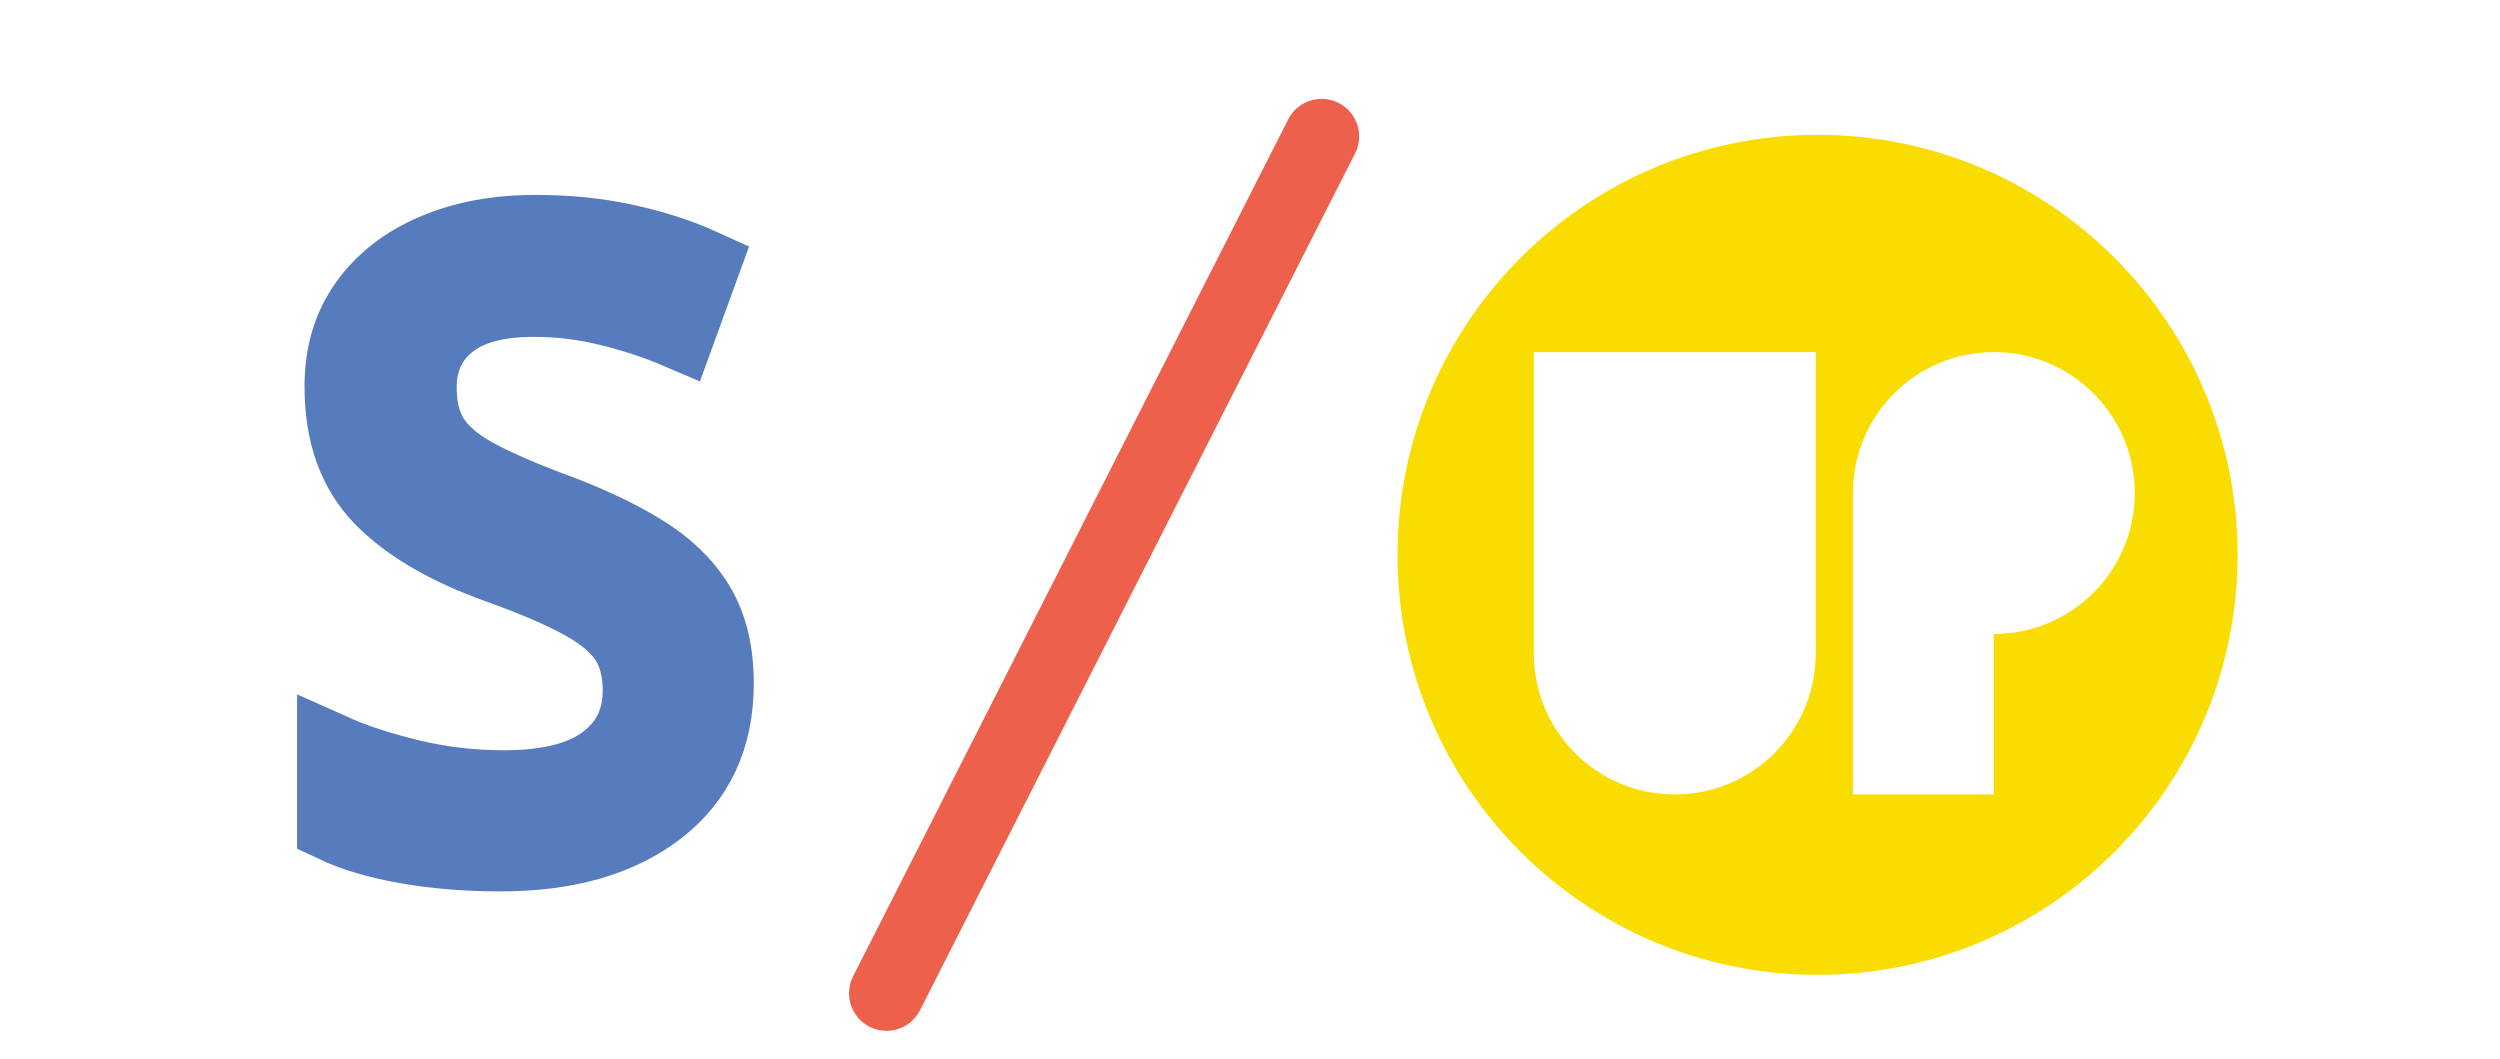
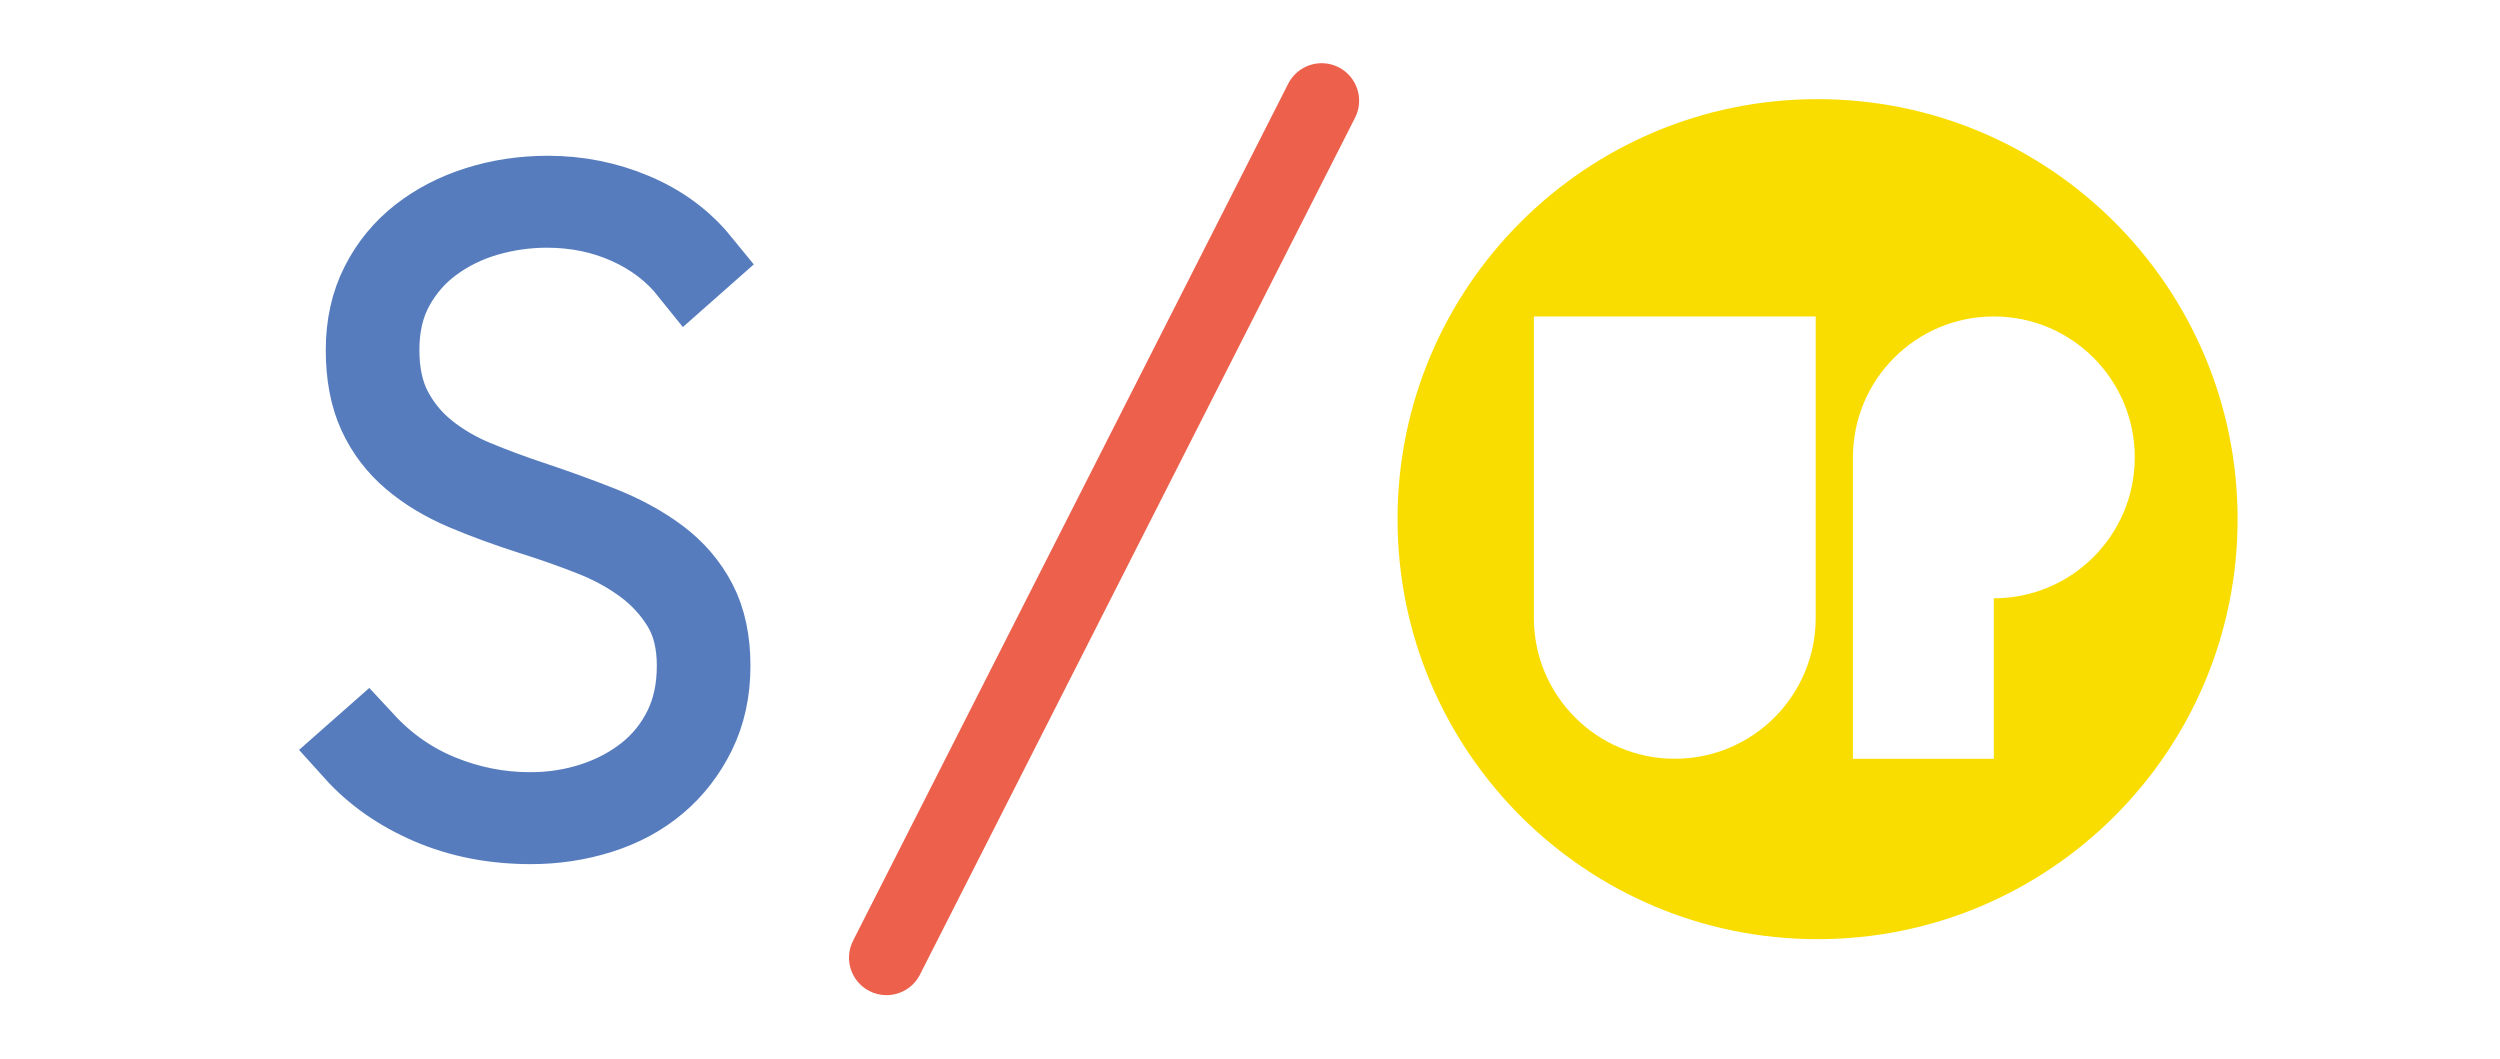
- <svg xmlns="http://www.w3.org/2000/svg" version="1.1" id="Calque_1" x="0px" y="0px" width="141.732px" height="60px" viewBox="0 38.366 141.732 60" enable-background="new 0 38.366 141.732 60" xml:space="preserve">
+ <svg xmlns="http://www.w3.org/2000/svg" version="1.1" id="Calque_1" x="0px" y="0px" width="141.732px" height="60px" viewBox="0 0 141.732 60" enable-background="new 0 0 141.732 60" xml:space="preserve">
  <g>
-     <text transform="matrix(1 0 0 1 16.5149 86.2917)" fill="#567CBE" font-family="'AvenirNext-UltraLight'" font-size="48">S</text>
-     <text transform="matrix(1 0 0 1 16.5149 86.2917)" fill="none" stroke="#567CBE" stroke-width="4.252" stroke-miterlimit="10" font-family="'AvenirNext-UltraLight'" font-size="48">S</text>
+     <g enable-background="new    ">
+       <path fill="#567CBE" d="M40.419,37.744c0,1.44-0.28,2.729-0.84,3.864c-0.56,1.136-1.304,2.096-2.232,2.88    c-0.929,0.784-2.024,1.376-3.288,1.776c-1.265,0.399-2.584,0.6-3.96,0.6c-2.112,0-4.04-0.376-5.784-1.128    s-3.192-1.768-4.344-3.048l0.816-0.72c1.216,1.312,2.632,2.296,4.248,2.951c1.616,0.656,3.288,0.984,5.016,0.984    c1.248,0,2.431-0.184,3.552-0.552c1.12-0.368,2.112-0.896,2.976-1.584c0.864-0.688,1.543-1.536,2.04-2.544    c0.496-1.009,0.744-2.168,0.744-3.48c0-1.312-0.272-2.416-0.816-3.312c-0.545-0.896-1.248-1.664-2.112-2.305    c-0.864-0.64-1.848-1.176-2.952-1.607c-1.104-0.433-2.216-0.823-3.336-1.176c-1.408-0.448-2.696-0.92-3.864-1.416    c-1.168-0.496-2.177-1.104-3.024-1.824c-0.849-0.72-1.505-1.584-1.968-2.592c-0.464-1.009-0.696-2.232-0.696-3.673    c0-1.407,0.28-2.663,0.84-3.768c0.56-1.104,1.32-2.031,2.28-2.784c0.96-0.751,2.071-1.327,3.336-1.728    c1.264-0.4,2.6-0.601,4.008-0.601c1.728,0,3.368,0.329,4.92,0.984c1.552,0.656,2.824,1.592,3.816,2.808l-0.816,0.721    c-0.896-1.12-2.04-1.992-3.432-2.616c-1.392-0.624-2.904-0.937-4.536-0.937c-1.152,0-2.28,0.161-3.384,0.48    c-1.104,0.32-2.104,0.809-3,1.464c-0.896,0.656-1.616,1.48-2.16,2.472c-0.544,0.992-0.816,2.16-0.816,3.504    c0,1.312,0.24,2.425,0.72,3.337c0.48,0.911,1.12,1.688,1.92,2.327c0.8,0.641,1.704,1.169,2.712,1.584    c1.008,0.417,2.04,0.801,3.096,1.152c1.44,0.48,2.784,0.969,4.032,1.464c1.248,0.497,2.344,1.097,3.288,1.8    c0.944,0.705,1.68,1.561,2.208,2.568C40.156,35.08,40.419,36.305,40.419,37.744z" />
+     </g>
+     <g enable-background="new    ">
+       <path fill="none" stroke="#567CBE" stroke-width="4.252" stroke-miterlimit="10" d="M40.419,37.744c0,1.44-0.28,2.729-0.84,3.864    c-0.56,1.136-1.304,2.096-2.232,2.88c-0.929,0.784-2.024,1.376-3.288,1.776c-1.265,0.399-2.584,0.6-3.96,0.6    c-2.112,0-4.04-0.376-5.784-1.128s-3.192-1.768-4.344-3.048l0.816-0.72c1.216,1.312,2.632,2.296,4.248,2.951    c1.616,0.656,3.288,0.984,5.016,0.984c1.248,0,2.431-0.184,3.552-0.552c1.12-0.368,2.112-0.896,2.976-1.584    c0.864-0.688,1.543-1.536,2.04-2.544c0.496-1.009,0.744-2.168,0.744-3.48c0-1.312-0.272-2.416-0.816-3.312    c-0.545-0.896-1.248-1.664-2.112-2.305c-0.864-0.64-1.848-1.176-2.952-1.607c-1.104-0.433-2.216-0.823-3.336-1.176    c-1.408-0.448-2.696-0.92-3.864-1.416c-1.168-0.496-2.177-1.104-3.024-1.824c-0.849-0.72-1.505-1.584-1.968-2.592    c-0.464-1.009-0.696-2.232-0.696-3.673c0-1.407,0.28-2.663,0.84-3.768c0.56-1.104,1.32-2.031,2.28-2.784    c0.96-0.751,2.071-1.327,3.336-1.728c1.264-0.4,2.6-0.601,4.008-0.601c1.728,0,3.368,0.329,4.92,0.984    c1.552,0.656,2.824,1.592,3.816,2.808l-0.816,0.721c-0.896-1.12-2.04-1.992-3.432-2.616c-1.392-0.624-2.904-0.937-4.536-0.937    c-1.152,0-2.28,0.161-3.384,0.48c-1.104,0.32-2.104,0.809-3,1.464c-0.896,0.656-1.616,1.48-2.16,2.472    c-0.544,0.992-0.816,2.16-0.816,3.504c0,1.312,0.24,2.425,0.72,3.337c0.48,0.911,1.12,1.688,1.92,2.327    c0.8,0.641,1.704,1.169,2.712,1.584c1.008,0.417,2.04,0.801,3.096,1.152c1.44,0.48,2.784,0.969,4.032,1.464    c1.248,0.497,2.344,1.097,3.288,1.8c0.944,0.705,1.68,1.561,2.208,2.568C40.156,35.08,40.419,36.305,40.419,37.744z" />
+     </g>
  </g>
-   <path fill="#FADD00" d="M103.042,46.008c-13.148,0-23.812,10.661-23.812,23.812s10.663,23.812,23.812,23.812  c13.153,0,23.814-10.661,23.814-23.812S116.195,46.008,103.042,46.008z M102.937,75.416c0,4.412-3.577,7.989-7.99,7.989  c-4.412,0-7.988-3.577-7.988-7.989V58.328h15.979L102.937,75.416L102.937,75.416z M113.036,74.307v9.099h-7.988V66.317  c0-4.413,3.576-7.989,7.988-7.989c4.413,0,7.99,3.576,7.99,7.989C121.026,70.729,117.449,74.307,113.036,74.307z" />
-   <line fill="none" stroke="#EC604C" stroke-width="4.252" stroke-linecap="round" stroke-miterlimit="10" x1="50.259" y1="94.679" x2="74.927" y2="46.098" />
+   <g>
+     <path fill="#FADD00" d="M103.042,5.62c-13.147,0-23.812,10.661-23.812,23.812c0,13.15,10.663,23.812,23.812,23.812   c13.153,0,23.814-10.661,23.814-23.812C126.856,16.281,116.195,5.62,103.042,5.62z M102.937,35.028c0,4.412-3.577,7.988-7.99,7.988   c-4.412,0-7.988-3.576-7.988-7.988V17.94h15.979L102.937,35.028L102.937,35.028z M113.036,33.919v9.1h-7.988v-17.09   c0-4.412,3.576-7.988,7.988-7.988c4.413,0,7.99,3.576,7.99,7.988S117.449,33.919,113.036,33.919z" />
+   </g>
+   <g>
+     <path fill="#EC604C" d="M50.257,56.418c-0.324,0-0.652-0.073-0.961-0.23c-1.047-0.531-1.465-1.812-0.933-2.858L73.032,4.747   c0.531-1.046,1.81-1.467,2.858-0.933c1.047,0.531,1.464,1.812,0.933,2.858L52.154,55.255   C51.779,55.993,51.032,56.418,50.257,56.418z" />
+   </g>
</svg>
